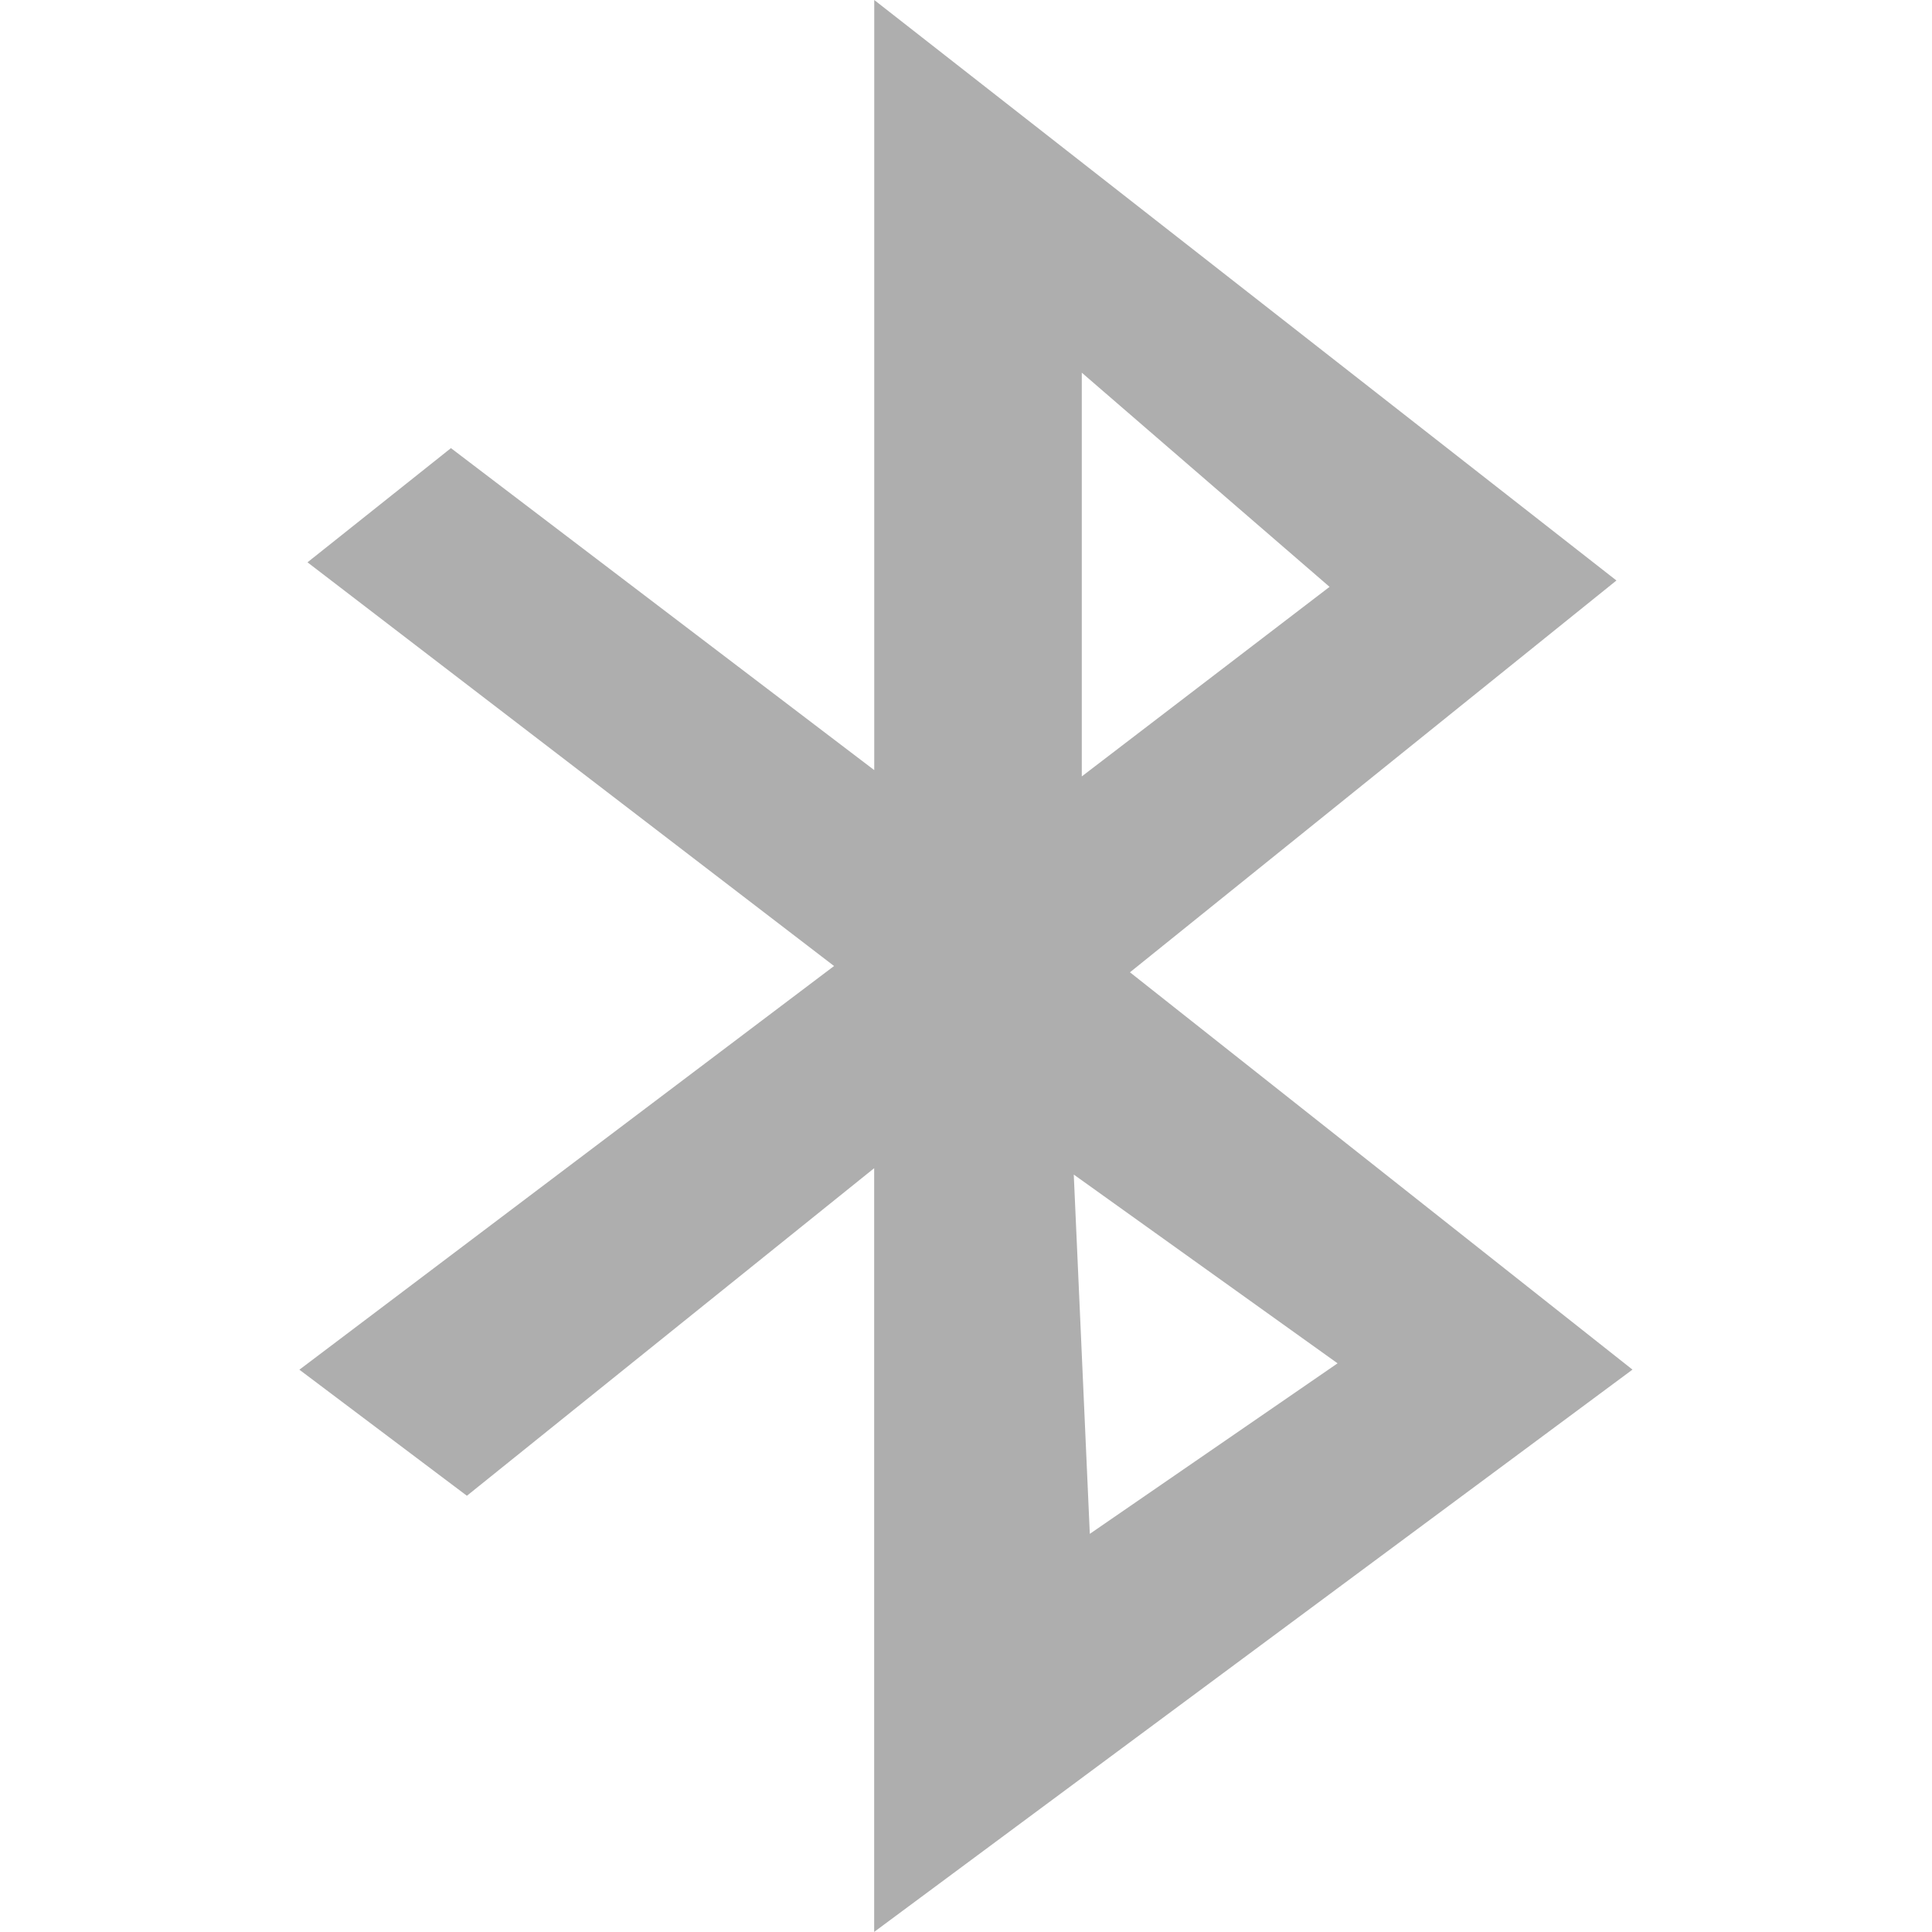
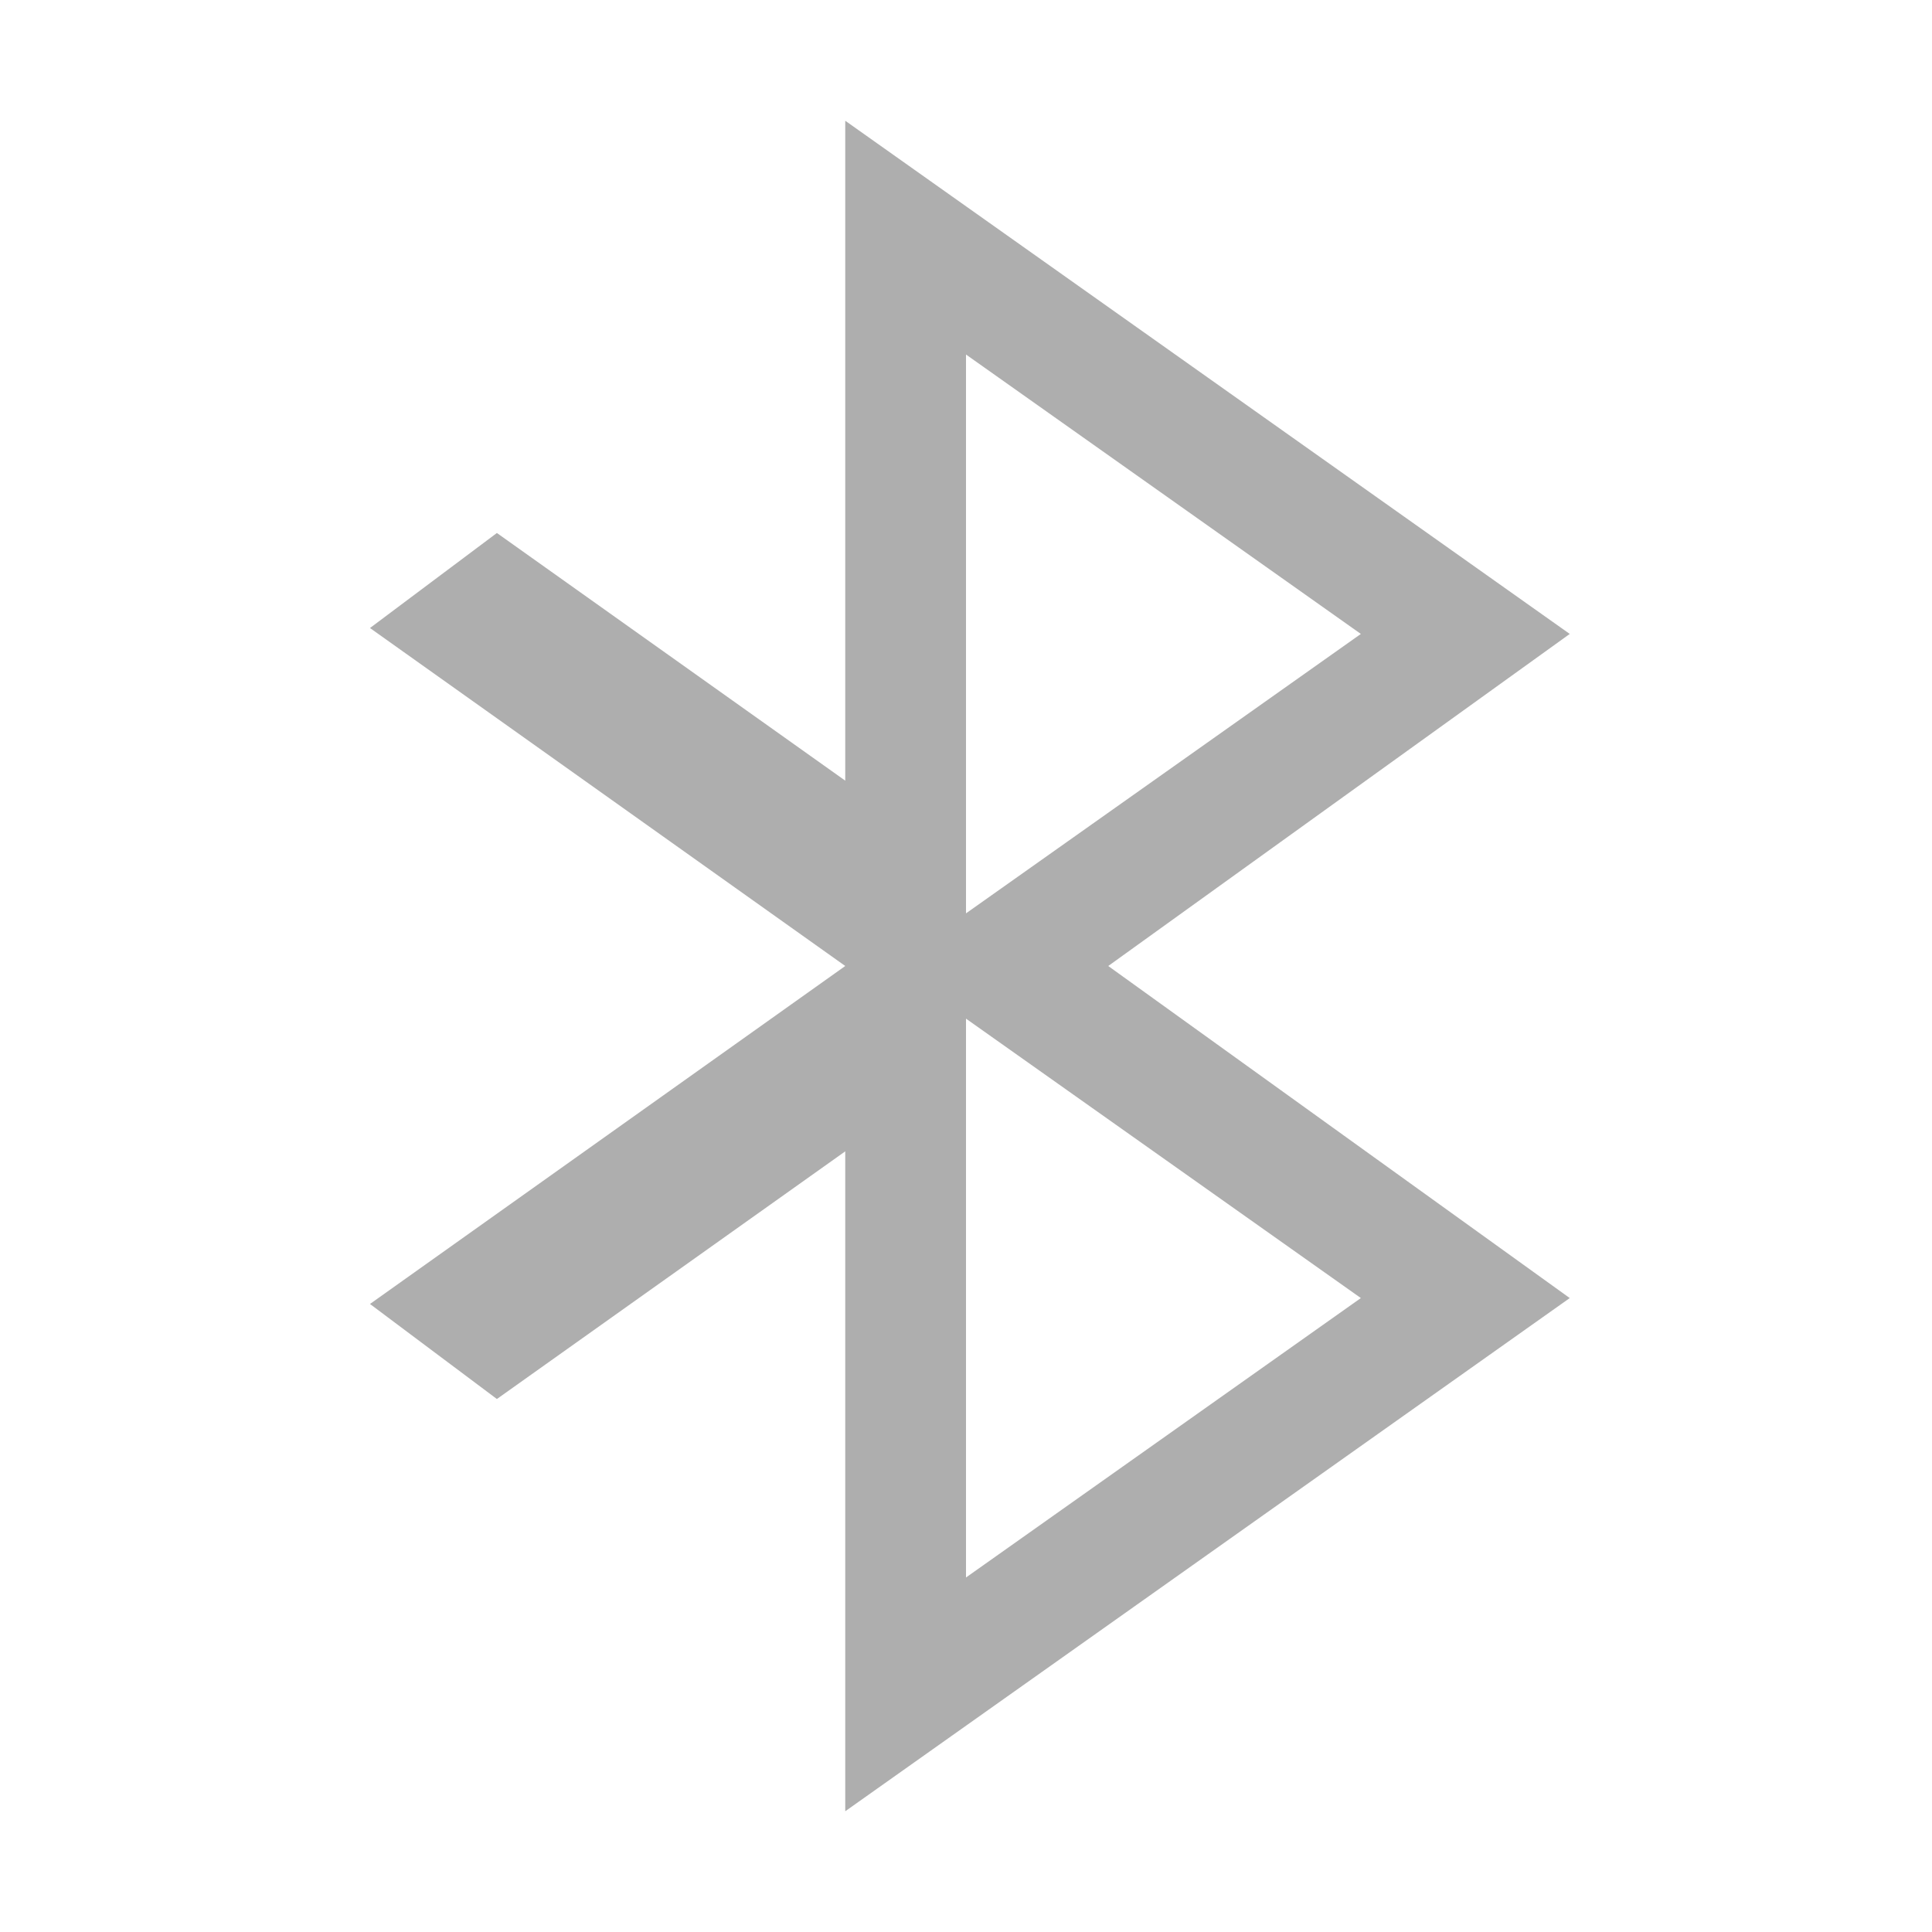
<svg xmlns="http://www.w3.org/2000/svg" viewBox="0 0 16 16">
-   <g transform="matrix(.08 0 0 .08 -2.24 14.4)" style="fill:#353535;opacity:0.4">
-     <path d="m 118.5 -180 0 79.72 -43.819 -33.33 l -14.849 11.822 54.51 41.79 -55.35 41.789 l 17.341 13.05 42.16 -33.909 0 79.06 l 78.5 -58.21 -52.02 -41.13 50.36 -40.559 -76.84 -60.1 m 21.494 38.588 25.648 22.17 -25.648 19.622 0 -41.789 z m -0.831 83.01 27.309 19.54 -25.648 17.652 -1.661 -37.19 z" style="fill-rule:evenodd" />
-   </g>
+   <path d="m 7 1 0 5.465 -2.885 -2.051 -1.051 0.787 3.936 2.799 -3.936 2.799 1.051 0.787 2.885 -2.051 0 5.465 6 -4.25 -3.822 -2.75 3.822 -2.75 l -6 -4.25 z m 1 1.936 l 3.27 2.314 -3.27 2.314 l 0 -4.629 z m 0 5.5 3.27 2.314 -3.27 2.314 0 -4.629 z" style="fill:#353535;opacity:0.4;fill-opacity:1;stroke:none;fill-rule:nonzero" />
</svg>
